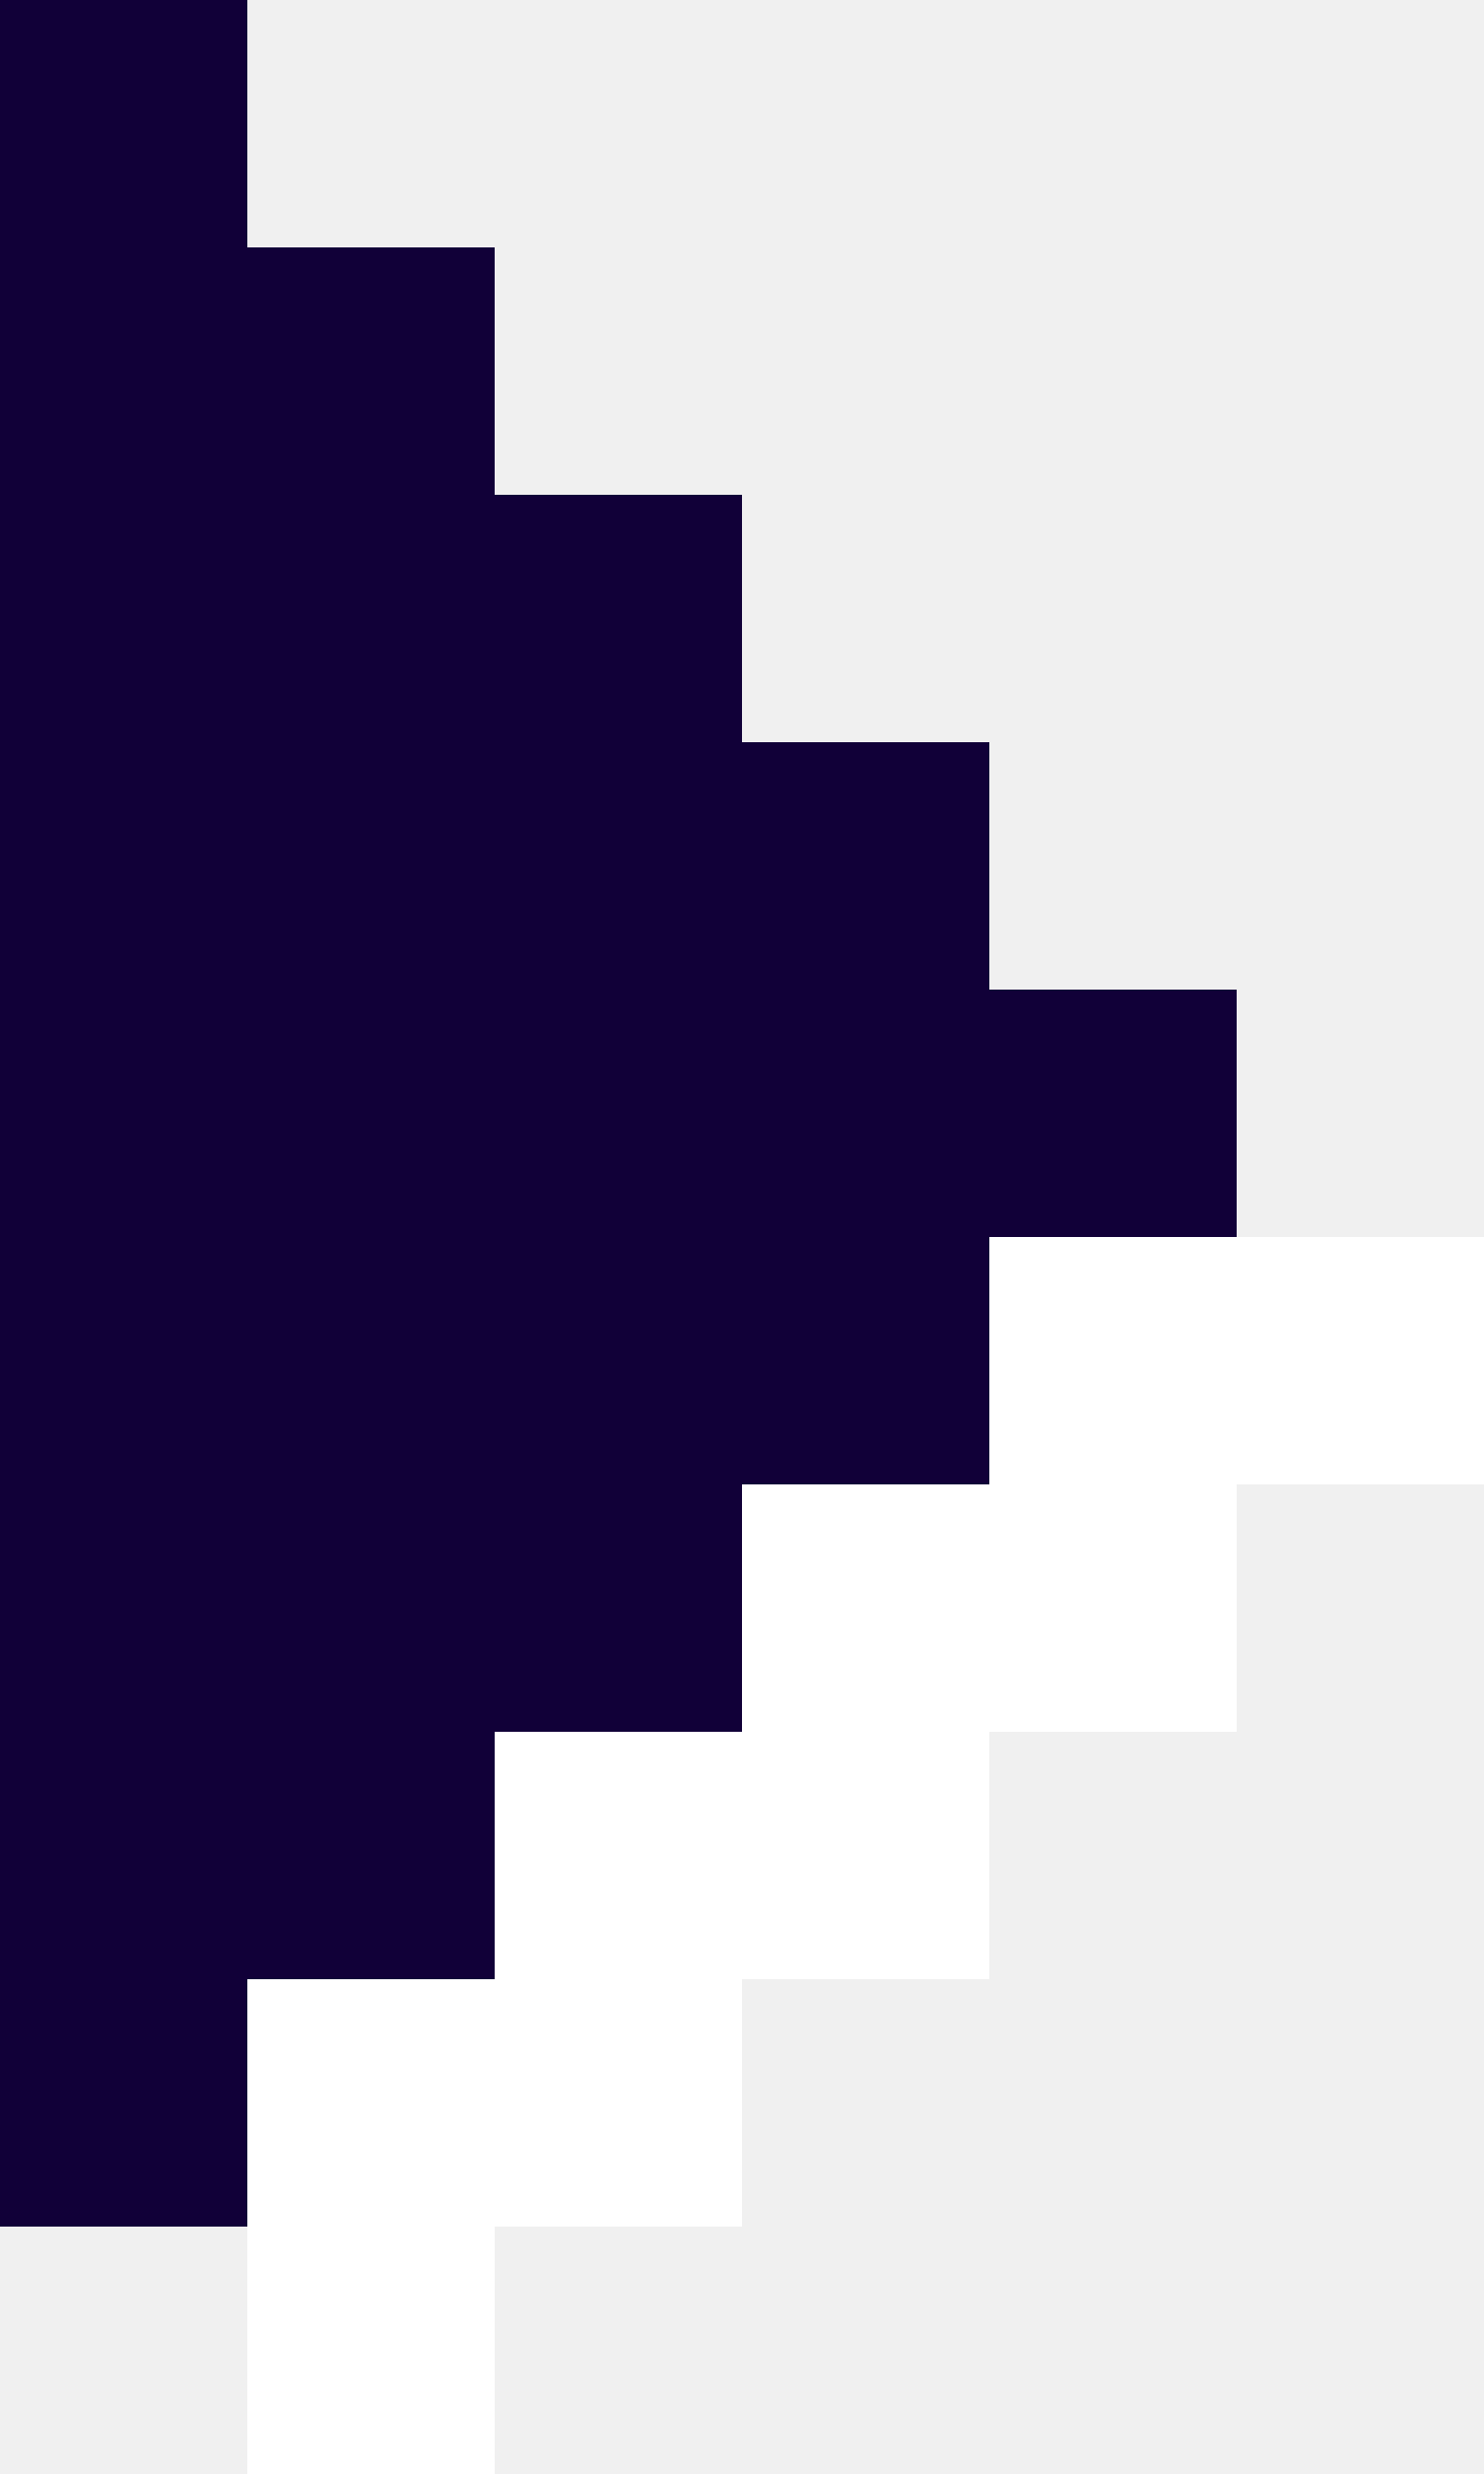
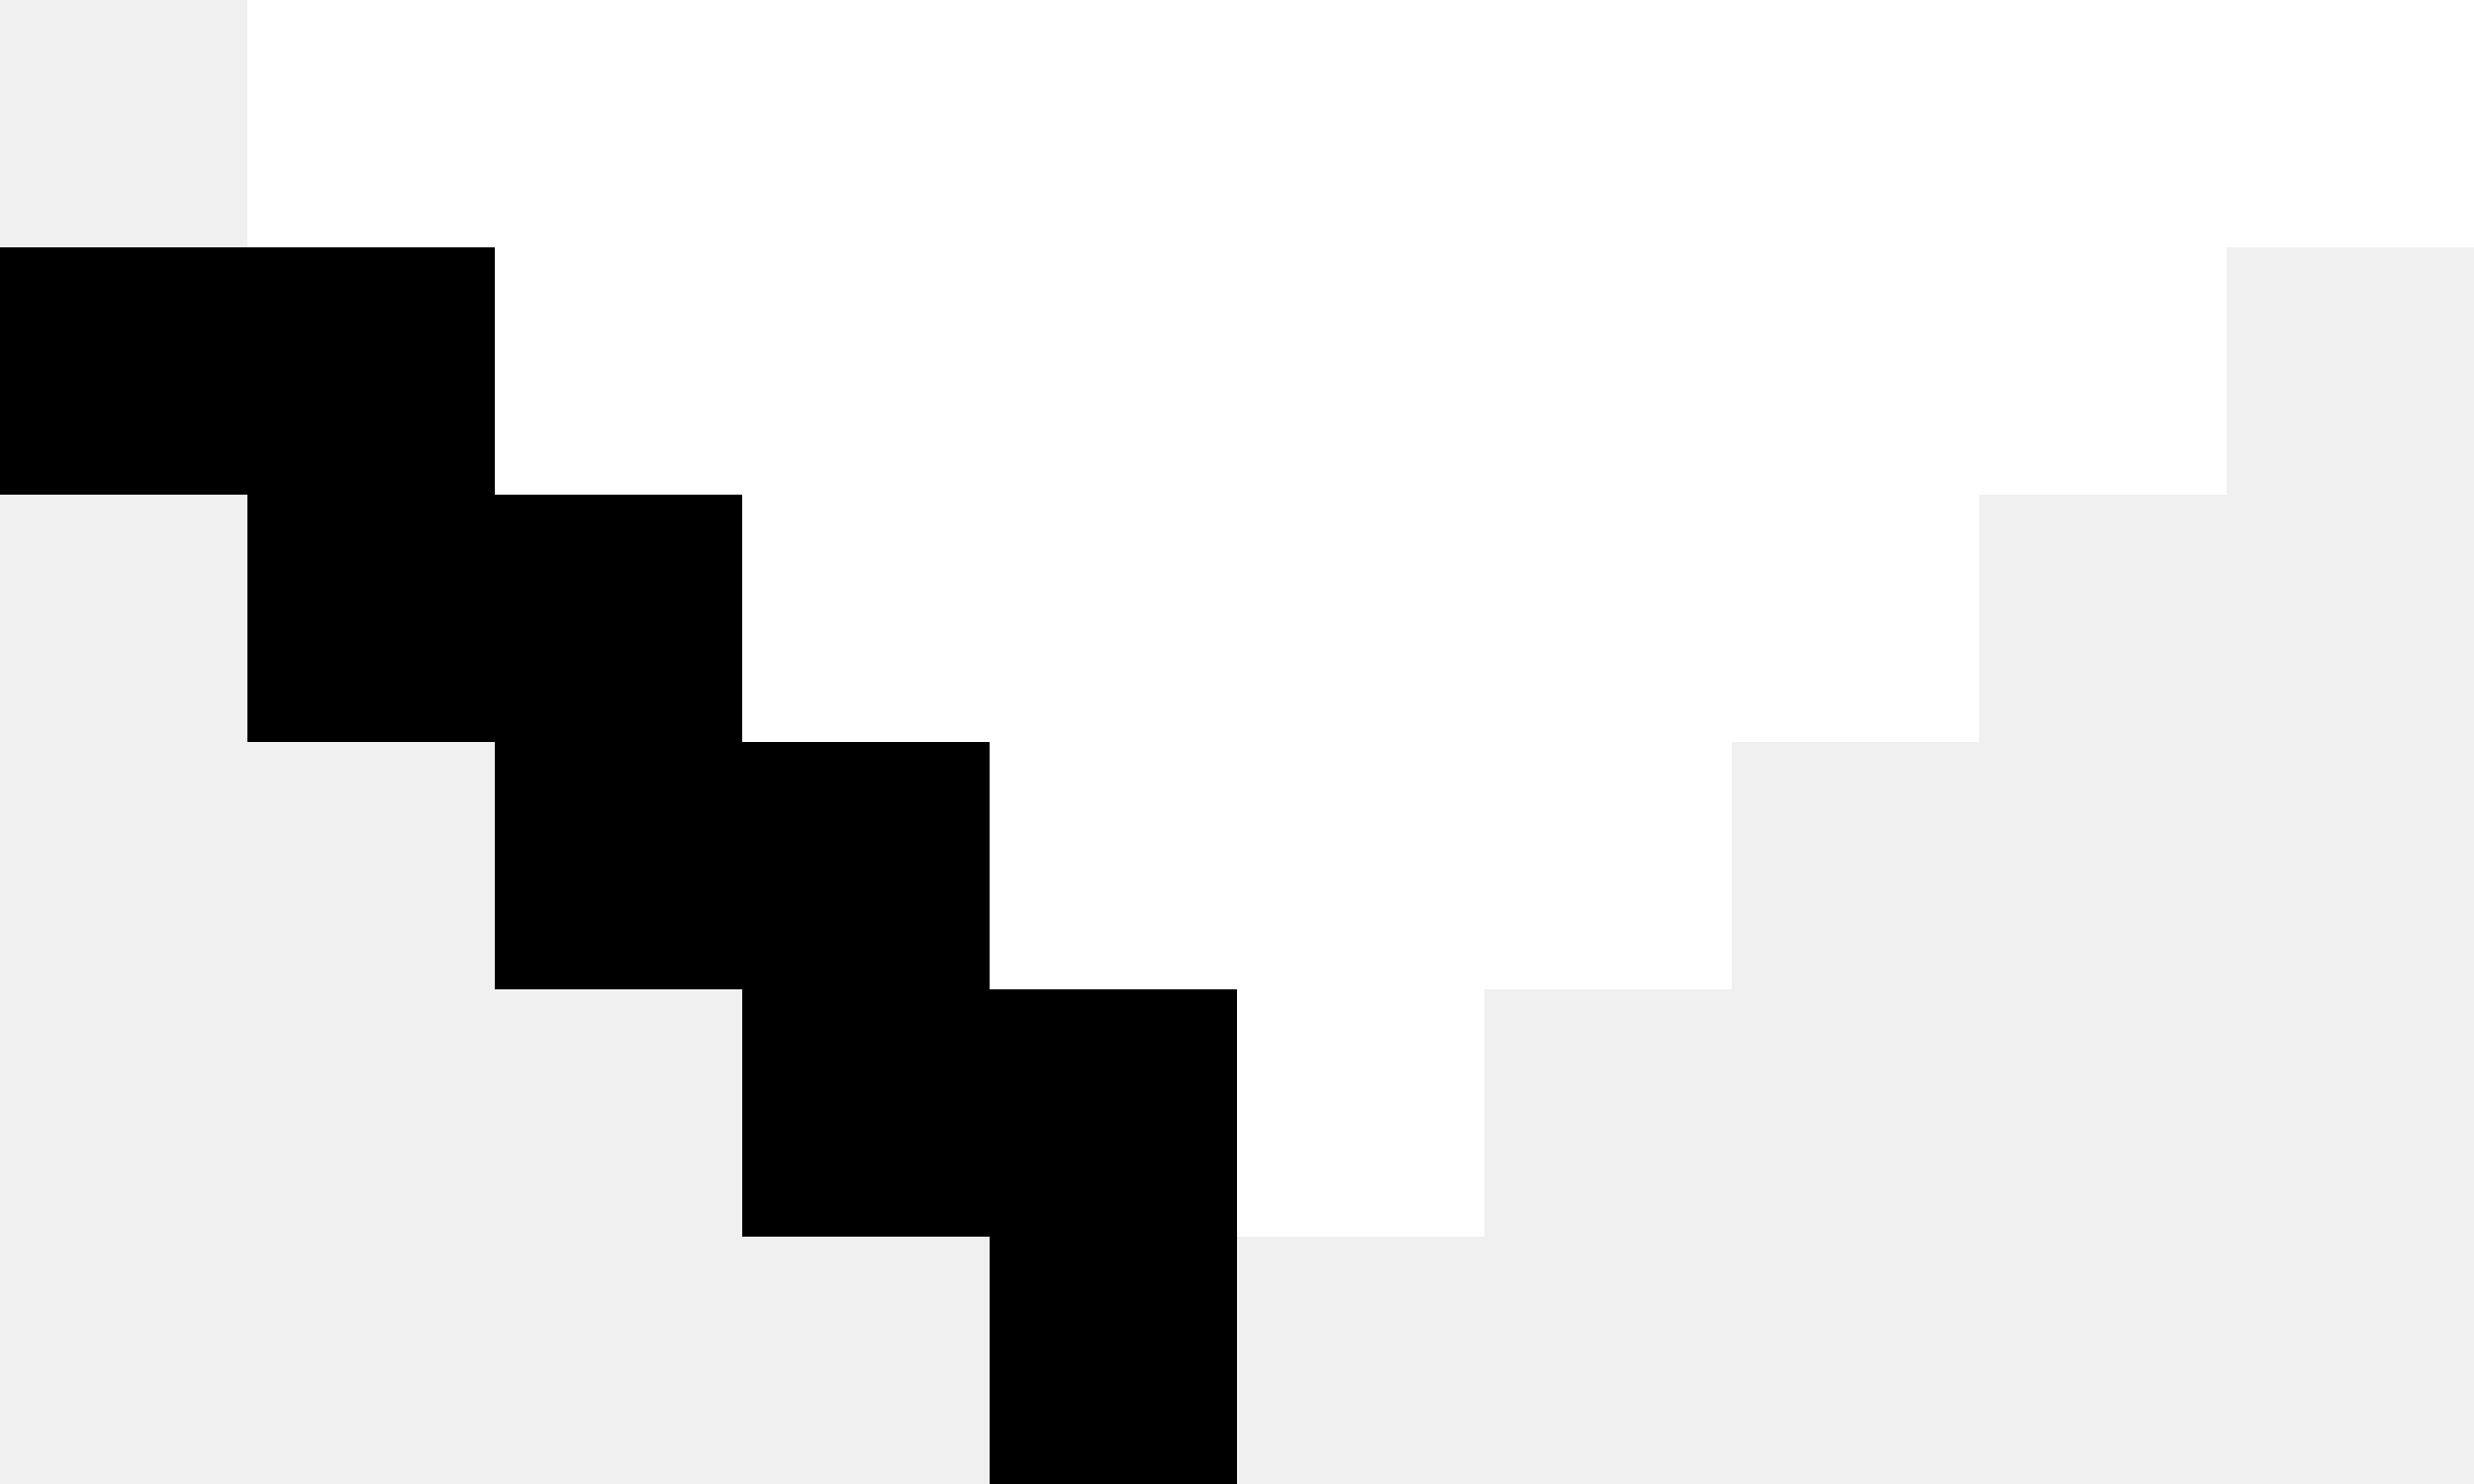
- <svg xmlns="http://www.w3.org/2000/svg" width="6px" height="10px" viewBox="0 0 6 10" version="1.1">
+ <svg xmlns="http://www.w3.org/2000/svg" width="10px" height="6px" viewBox="0 0 10 6" version="1.1">
  <g id="Page-1" stroke="none" stroke-width="1" fill="none" fill-rule="evenodd">
-     <g id="gifOS_captura_5_vista-previa" transform="translate(-432, -717)">
-       <g id="item" transform="translate(265, 208)">
-         <g id="preview-play" transform="translate(159, 503)">
-           <g id="forward" transform="translate(8, 6)">
-             <path d="M4,5 L4,6 L3,6 L3,7 L2,7 L2,8 L1,8 L1,9 L0,9 L0,0 L1,0 L1,1 L2,1 L2,2 L3,2 L3,3 L4,3 L4,4 L5,4 L5,5 L4,5 Z" id="back-copy" fill="#110038" />
-             <path d="M1,9 L1,8 L2,8 L2,7 L3,7 L3,6 L4,6 L4,5 L6,5 L6,6 L5,6 L5,7 L4,7 L4,8 L3,8 L3,9 L2,9 L2,10 L1,10 L1,9 Z" id="Combined-Shape" fill="#FFFFFF" />
+     <g id="gifOS_misguifos" transform="translate(-1184, -83)">
+       <g id="nav-bar" transform="translate(1, 1)">
+         <g id="dropdown_tema_normal" transform="translate(1038, 67)">
+           <g id="dropdown" transform="translate(150, 18) rotate(-270) translate(-150, -18) translate(147, 13)">
+             <path d="M4,5 L4,6 L3,6 L3,7 L2,7 L2,8 L1,8 L1,9 L0,9 L0,0 L1,0 L1,1 L2,1 L2,2 L3,2 L3,3 L4,3 L4,4 L5,4 L5,5 L4,5 Z" id="back-copy" fill="#FFFFFF" />
+             <path d="M1,9 L1,8 L2,8 L2,7 L3,7 L3,6 L4,6 L4,5 L6,5 L6,6 L5,6 L5,7 L4,7 L4,8 L3,8 L3,9 L2,9 L2,10 L1,10 L1,9 Z" id="Combined-Shape" fill="#000000" />
          </g>
        </g>
      </g>
    </g>
  </g>
</svg>
